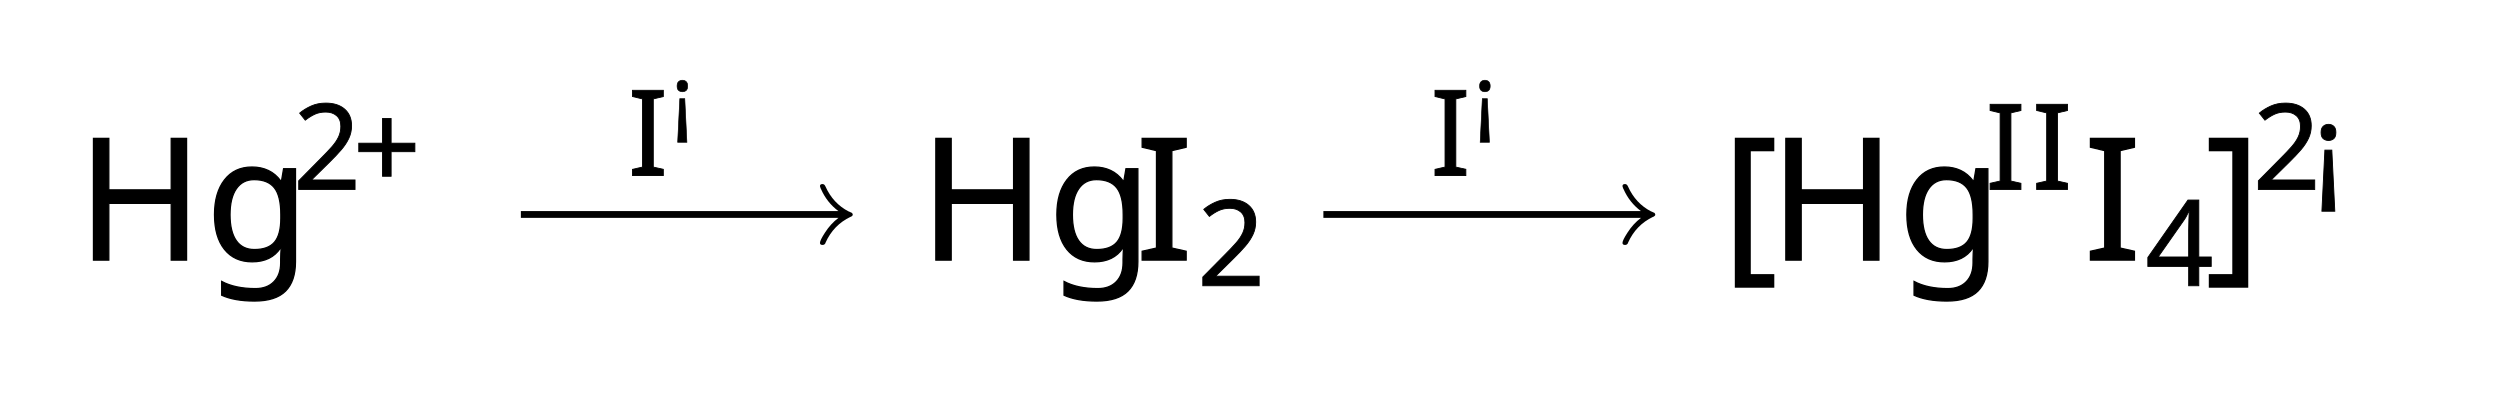
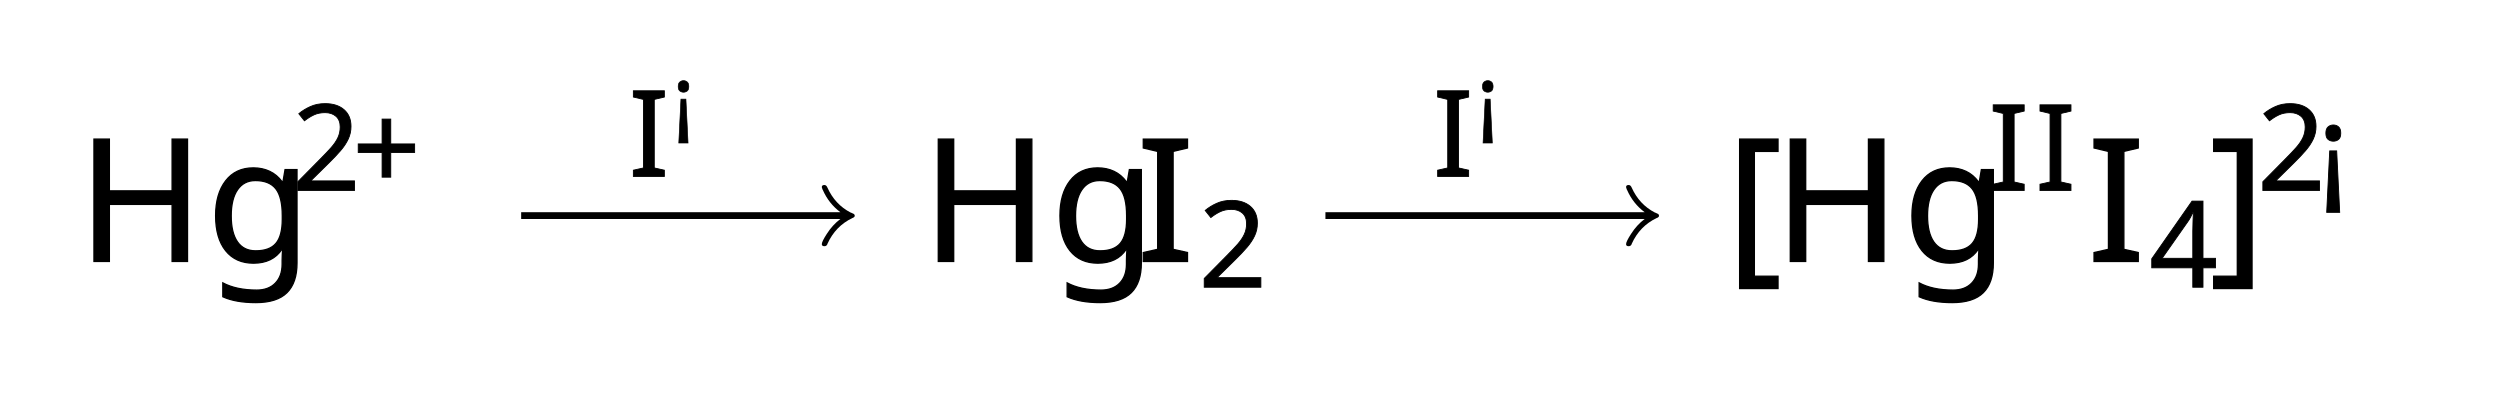
- <svg xmlns="http://www.w3.org/2000/svg" width="195" height="31">
+ <svg xmlns="http://www.w3.org/2000/svg" width="194" height="31">
  <style type="text/css">
@font-face {
font-family: 'jlm_cmr10';
src: url('fonts/jlm_cmr10.ttf') format('truetype');
font-style: normal;
}
.jlm_cmr10 {
font-family: 'jlm_cmr10';
font-size: 133px;
}
@font-face {
font-family: 'jlm_cmsy10';
src: url('fonts/jlm_cmsy10.ttf') format('truetype');
font-style: normal;
}
.jlm_cmsy10 {
font-family: 'jlm_cmsy10';
font-size: 133px;
}
</style>
  <g stroke="rgb(0,0,0)" fill="rgb(0,0,0)" stroke-width="1.0" stroke-miterlimit="10.0" stroke-linejoin="miter" stroke-linecap="square">
    <text class="jlm_cmr10" transform="matrix(0.1,0.0,0.0,0.1,6.0,20.28937)">H</text>
    <text class="jlm_cmr10" transform="matrix(0.1,0.0,0.0,0.1,16.00003,20.28937)">g</text>
-     <text class="jlm_cmr10" transform="matrix(0.07,0.0,0.0,0.07,22.85189,14.78195)">2</text>
-     <text class="jlm_cmr10" transform="matrix(0.07,0.0,0.0,0.07,27.51858,14.78195)">+</text>
-     <text class="jlm_cmr10" transform="matrix(0.07,0.0,0.0,0.07,48.9637,13.69261)">I</text>
-     <text class="jlm_cmsy10" transform="matrix(0.05,0.0,0.0,0.05,52.33408,9.888893)">¡</text>
-     <path transform="matrix(10.0,0.0,0.0,10.0,40.62724,20.06576)" d=" M 2.353 -0.571 Q 2.333 -0.571 2.333 -0.555 Q 2.333 -0.551 2.34 -0.533 L 2.341 -0.532 Q 2.387 -0.427 2.477 -0.36 L 1.452 -0.36 Q 1.452 -0.36 1.452 -0.36 L 0.0 -0.36 L 0.0 -0.307 L 1.453 -0.307 L 1.453 -0.307 L 2.477 -0.307 Q 2.416 -0.261 2.372 -0.192 Q 2.333 -0.132 2.333 -0.112 Q 2.333 -0.096 2.353 -0.096 Q 2.368 -0.096 2.375 -0.109 Q 2.376 -0.113 2.377 -0.115 Q 2.439 -0.252 2.571 -0.315 Q 2.575 -0.317 2.577 -0.317 Q 2.589 -0.324 2.589 -0.333 Q 2.585 -0.347 2.58 -0.347 Q 2.571 -0.351 2.561 -0.356 L 2.56 -0.356 L 2.559 -0.357 L 2.557 -0.357 Q 2.435 -0.42 2.376 -0.552 Q 2.368 -0.571 2.353 -0.571 Z " stroke="transparent" fill-rule="nonzero" />
-     <text class="jlm_cmr10" transform="matrix(0.1,0.0,0.0,0.1,71.70512,20.28937)">H</text>
-     <text class="jlm_cmr10" transform="matrix(0.1,0.0,0.0,0.1,81.70514,20.28937)">g</text>
-     <text class="jlm_cmr10" transform="matrix(0.1,0.0,0.0,0.1,88.55701,20.28937)">I</text>
-     <text class="jlm_cmr10" transform="matrix(0.07,0.0,0.0,0.07,93.37183,22.28937)">2</text>
-     <text class="jlm_cmr10" transform="matrix(0.07,0.0,0.0,0.07,111.5602,13.69261)">I</text>
-     <text class="jlm_cmsy10" transform="matrix(0.05,0.0,0.0,0.05,114.9305,9.888893)">¡</text>
-     <path transform="matrix(10.0,0.0,0.0,10.0,103.2237,20.06576)" d=" M 2.353 -0.571 Q 2.333 -0.571 2.333 -0.555 Q 2.333 -0.551 2.34 -0.533 L 2.341 -0.532 Q 2.387 -0.427 2.477 -0.36 L 1.452 -0.36 Q 1.452 -0.36 1.452 -0.36 L 0.0 -0.36 L 0.0 -0.307 L 1.453 -0.307 L 1.453 -0.307 L 2.477 -0.307 Q 2.416 -0.261 2.372 -0.192 Q 2.333 -0.132 2.333 -0.112 Q 2.333 -0.096 2.353 -0.096 Q 2.368 -0.096 2.375 -0.109 Q 2.376 -0.113 2.377 -0.115 Q 2.439 -0.252 2.571 -0.315 Q 2.575 -0.317 2.577 -0.317 Q 2.589 -0.324 2.589 -0.333 Q 2.585 -0.347 2.58 -0.347 Q 2.571 -0.351 2.561 -0.356 L 2.56 -0.356 L 2.559 -0.357 L 2.557 -0.357 Q 2.435 -0.42 2.376 -0.552 Q 2.368 -0.571 2.353 -0.571 Z " stroke="transparent" fill-rule="nonzero" />
-     <text class="jlm_cmr10" transform="matrix(0.1,0.0,0.0,0.1,134.3016,20.28937)">[</text>
-     <text class="jlm_cmr10" transform="matrix(0.1,0.0,0.0,0.1,138.0053,20.28937)">H</text>
-     <text class="jlm_cmr10" transform="matrix(0.1,0.0,0.0,0.1,148.0053,20.28937)">g</text>
-     <text class="jlm_cmr10" transform="matrix(0.07,0.0,0.0,0.07,154.8572,14.78195)">I</text>
-     <text class="jlm_cmr10" transform="matrix(0.07,0.0,0.0,0.07,158.4869,14.78195)">I</text>
-     <text class="jlm_cmr10" transform="matrix(0.1,0.0,0.0,0.1,162.5214,20.28937)">I</text>
-     <text class="jlm_cmr10" transform="matrix(0.07,0.0,0.0,0.07,167.3362,22.28937)">4</text>
-     <text class="jlm_cmr10" transform="matrix(0.1,0.0,0.0,0.1,172.0029,20.28937)">]</text>
-     <text class="jlm_cmr10" transform="matrix(0.07,0.0,0.0,0.07,175.7066,14.78195)">2</text>
-     <text class="jlm_cmsy10" transform="matrix(0.07,0.0,0.0,0.07,180.3733,14.78195)">¡</text>
+     <text class="jlm_cmr10" transform="matrix(0.07,0.0,0.0,0.07,22.66672,14.78195)">2</text>
+     <text class="jlm_cmr10" transform="matrix(0.07,0.0,0.0,0.07,27.3334,14.78195)">+</text>
+     <text class="jlm_cmr10" transform="matrix(0.07,0.0,0.0,0.07,48.77853,13.69261)">I</text>
+     <text class="jlm_cmsy10" transform="matrix(0.05,0.0,0.0,0.05,52.1489,9.888893)">¡</text>
+     <path transform="matrix(10.0,0.0,0.0,10.0,40.44207,20.06576)" d=" M 2.353 -0.571 Q 2.333 -0.571 2.333 -0.555 Q 2.333 -0.551 2.34 -0.533 L 2.341 -0.532 Q 2.387 -0.427 2.477 -0.36 L 1.452 -0.36 Q 1.452 -0.36 1.452 -0.36 L 0.0 -0.36 L 0.0 -0.307 L 1.453 -0.307 L 1.453 -0.307 L 2.477 -0.307 Q 2.416 -0.261 2.372 -0.192 Q 2.333 -0.132 2.333 -0.112 Q 2.333 -0.096 2.353 -0.096 Q 2.368 -0.096 2.375 -0.109 Q 2.376 -0.113 2.377 -0.115 Q 2.439 -0.252 2.571 -0.315 Q 2.575 -0.317 2.577 -0.317 Q 2.589 -0.324 2.589 -0.333 Q 2.585 -0.347 2.58 -0.347 Q 2.571 -0.351 2.561 -0.356 L 2.56 -0.356 L 2.559 -0.357 L 2.557 -0.357 Q 2.435 -0.42 2.376 -0.552 Q 2.368 -0.571 2.353 -0.571 Z " stroke="transparent" fill-rule="nonzero" />
+     <text class="jlm_cmr10" transform="matrix(0.1,0.0,0.0,0.1,71.51994,20.28937)">H</text>
+     <text class="jlm_cmr10" transform="matrix(0.1,0.0,0.0,0.1,81.51997,20.28937)">g</text>
+     <text class="jlm_cmr10" transform="matrix(0.1,0.0,0.0,0.1,88.18666,20.28937)">I</text>
+     <text class="jlm_cmr10" transform="matrix(0.07,0.0,0.0,0.07,93.00149,22.28937)">2</text>
+     <text class="jlm_cmr10" transform="matrix(0.07,0.0,0.0,0.07,111.1898,13.69261)">I</text>
+     <text class="jlm_cmsy10" transform="matrix(0.05,0.0,0.0,0.05,114.5602,9.888893)">¡</text>
+     <path transform="matrix(10.0,0.0,0.0,10.0,102.8534,20.06576)" d=" M 2.353 -0.571 Q 2.333 -0.571 2.333 -0.555 Q 2.333 -0.551 2.34 -0.533 L 2.341 -0.532 Q 2.387 -0.427 2.477 -0.36 L 1.452 -0.36 Q 1.452 -0.36 1.452 -0.36 L 0.0 -0.36 L 0.0 -0.307 L 1.453 -0.307 L 1.453 -0.307 L 2.477 -0.307 Q 2.416 -0.261 2.372 -0.192 Q 2.333 -0.132 2.333 -0.112 Q 2.333 -0.096 2.353 -0.096 Q 2.368 -0.096 2.375 -0.109 Q 2.376 -0.113 2.377 -0.115 Q 2.439 -0.252 2.571 -0.315 Q 2.575 -0.317 2.577 -0.317 Q 2.589 -0.324 2.589 -0.333 Q 2.585 -0.347 2.58 -0.347 Q 2.571 -0.351 2.561 -0.356 L 2.56 -0.356 L 2.559 -0.357 L 2.557 -0.357 Q 2.435 -0.42 2.376 -0.552 Q 2.368 -0.571 2.353 -0.571 Z " stroke="transparent" fill-rule="nonzero" />
+     <text class="jlm_cmr10" transform="matrix(0.1,0.0,0.0,0.1,133.9312,20.28937)">[</text>
+     <text class="jlm_cmr10" transform="matrix(0.1,0.0,0.0,0.1,137.635,20.28937)">H</text>
+     <text class="jlm_cmr10" transform="matrix(0.1,0.0,0.0,0.1,147.635,20.28937)">g</text>
+     <text class="jlm_cmr10" transform="matrix(0.07,0.0,0.0,0.07,154.3017,14.78195)">I</text>
+     <text class="jlm_cmr10" transform="matrix(0.07,0.0,0.0,0.07,157.9313,14.78195)">I</text>
+     <text class="jlm_cmr10" transform="matrix(0.1,0.0,0.0,0.1,161.9659,20.28937)">I</text>
+     <text class="jlm_cmr10" transform="matrix(0.07,0.0,0.0,0.07,166.7807,22.28937)">4</text>
+     <text class="jlm_cmr10" transform="matrix(0.1,0.0,0.0,0.1,171.4474,20.28937)">]</text>
+     <text class="jlm_cmr10" transform="matrix(0.07,0.0,0.0,0.07,175.1511,14.78195)">2</text>
+     <text class="jlm_cmsy10" transform="matrix(0.07,0.0,0.0,0.07,179.8178,14.78195)">¡</text>
  </g>
</svg>
